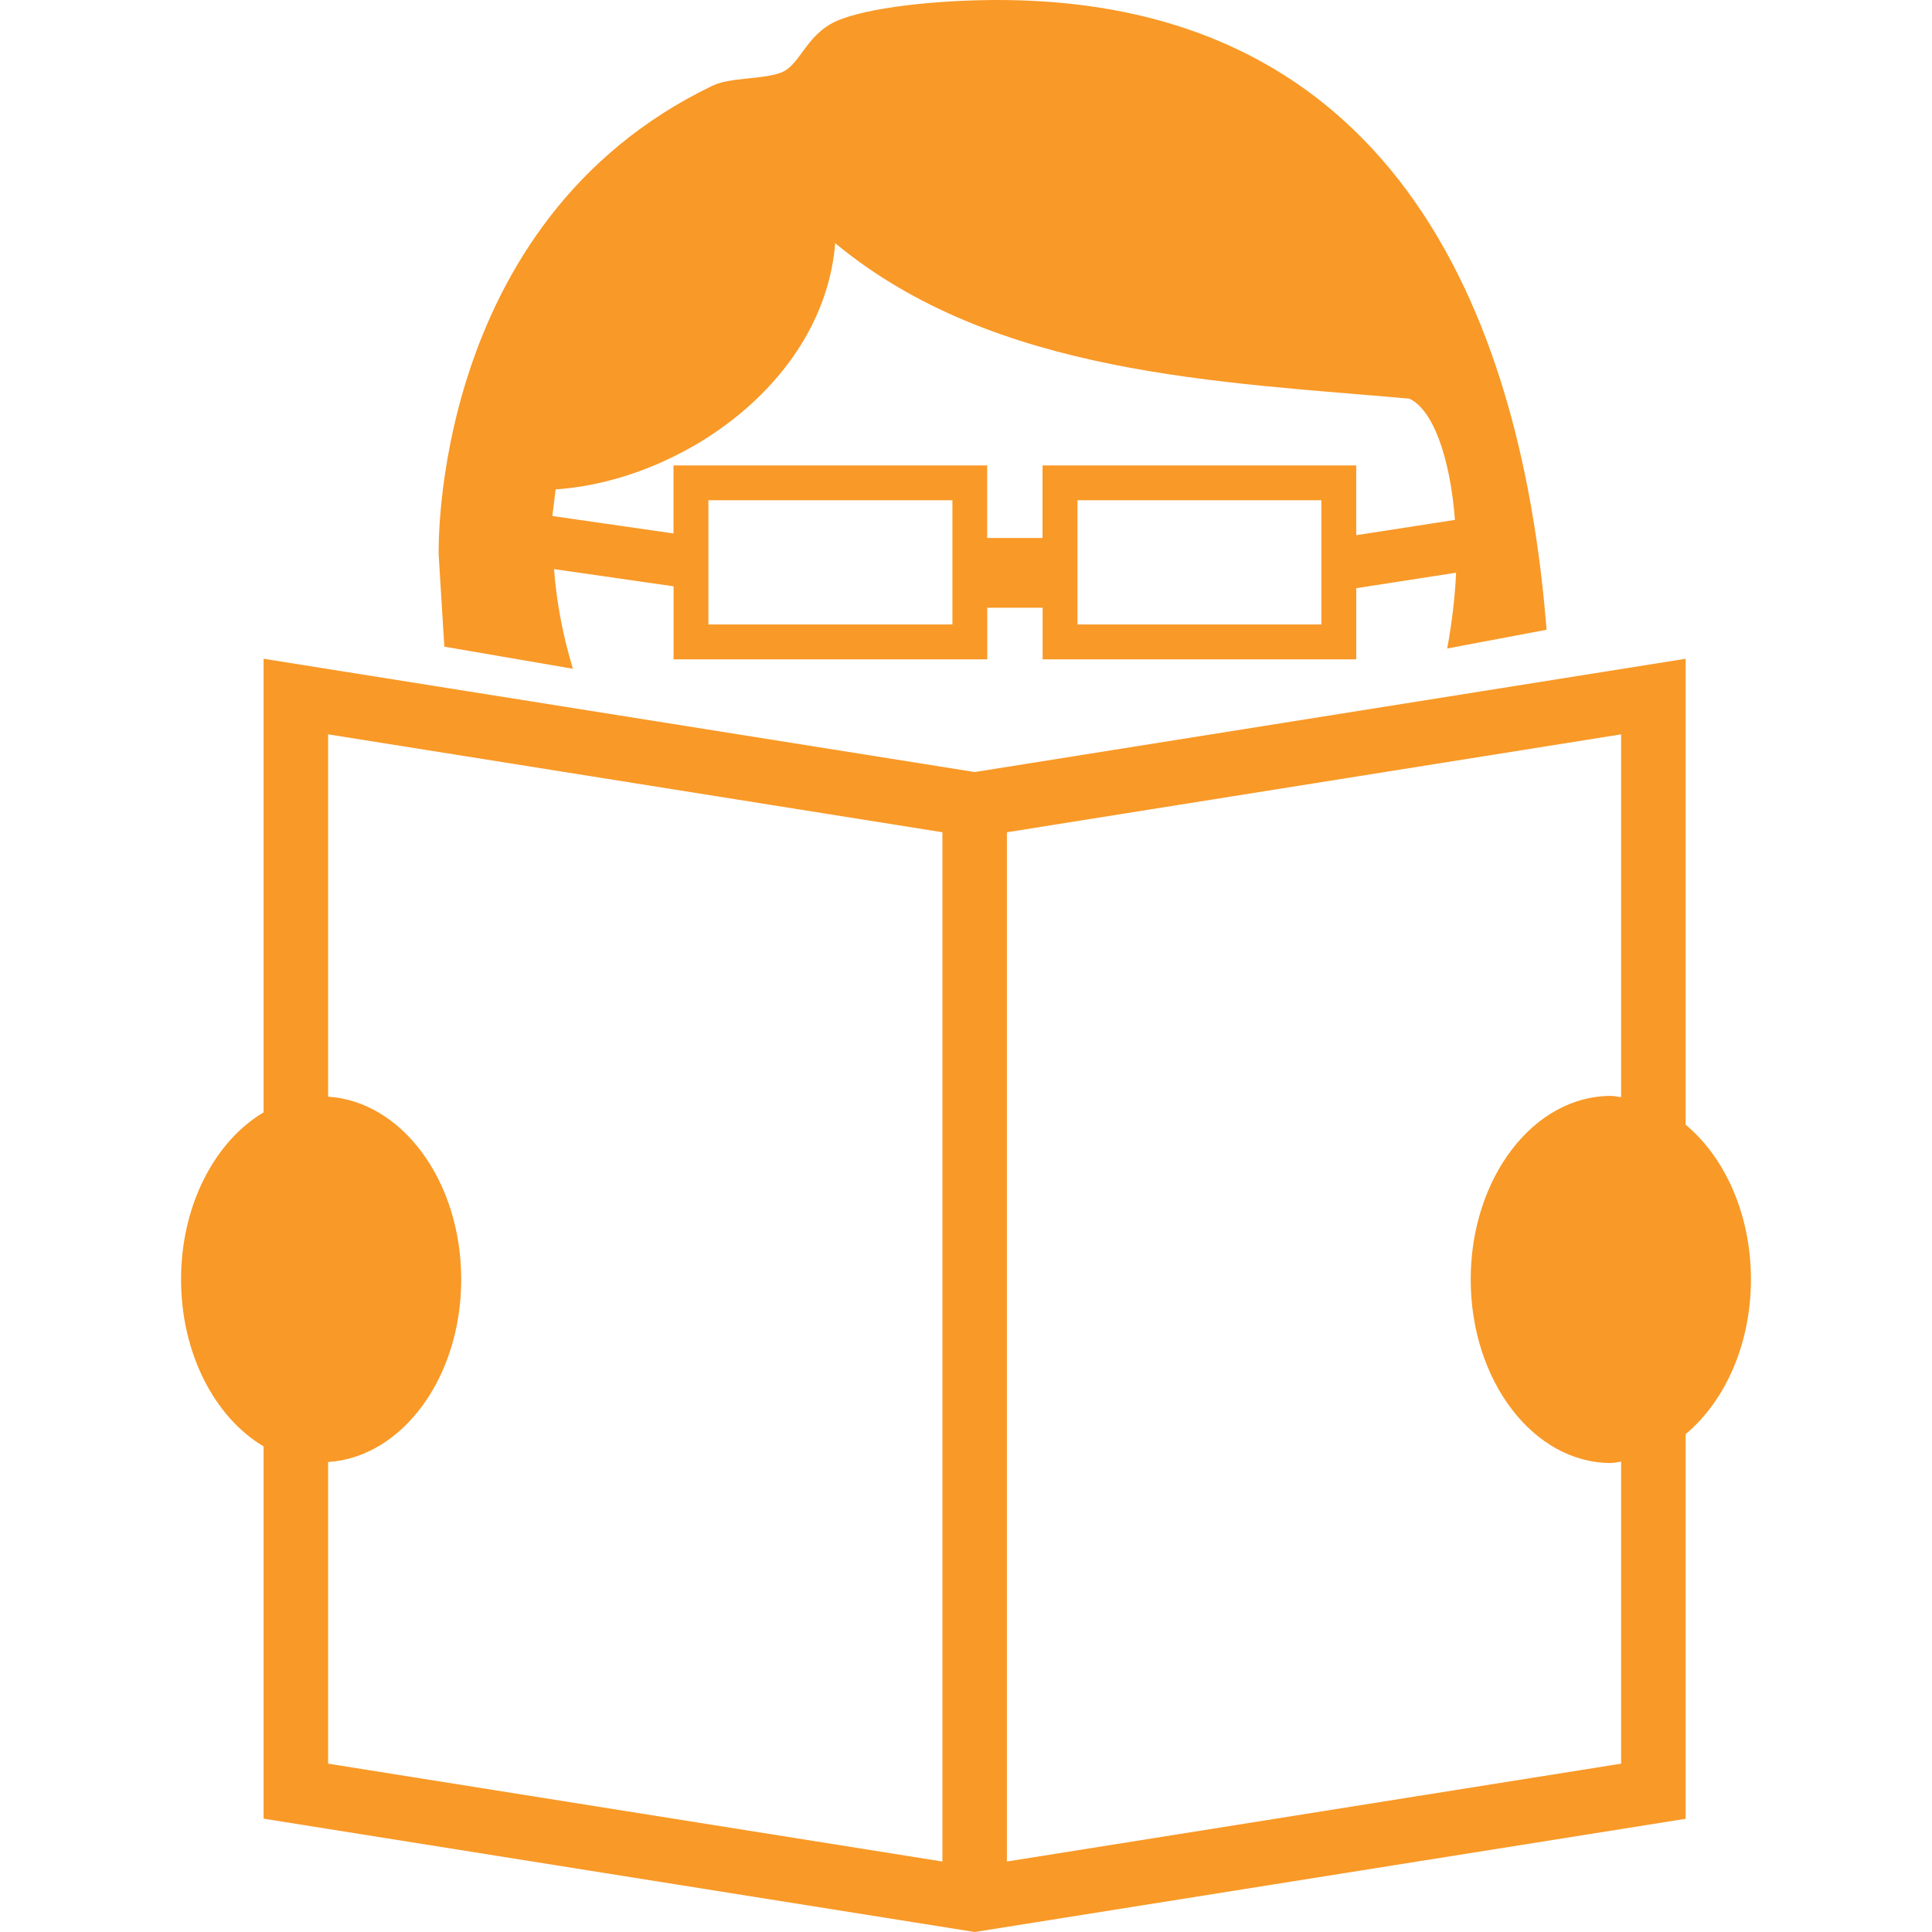
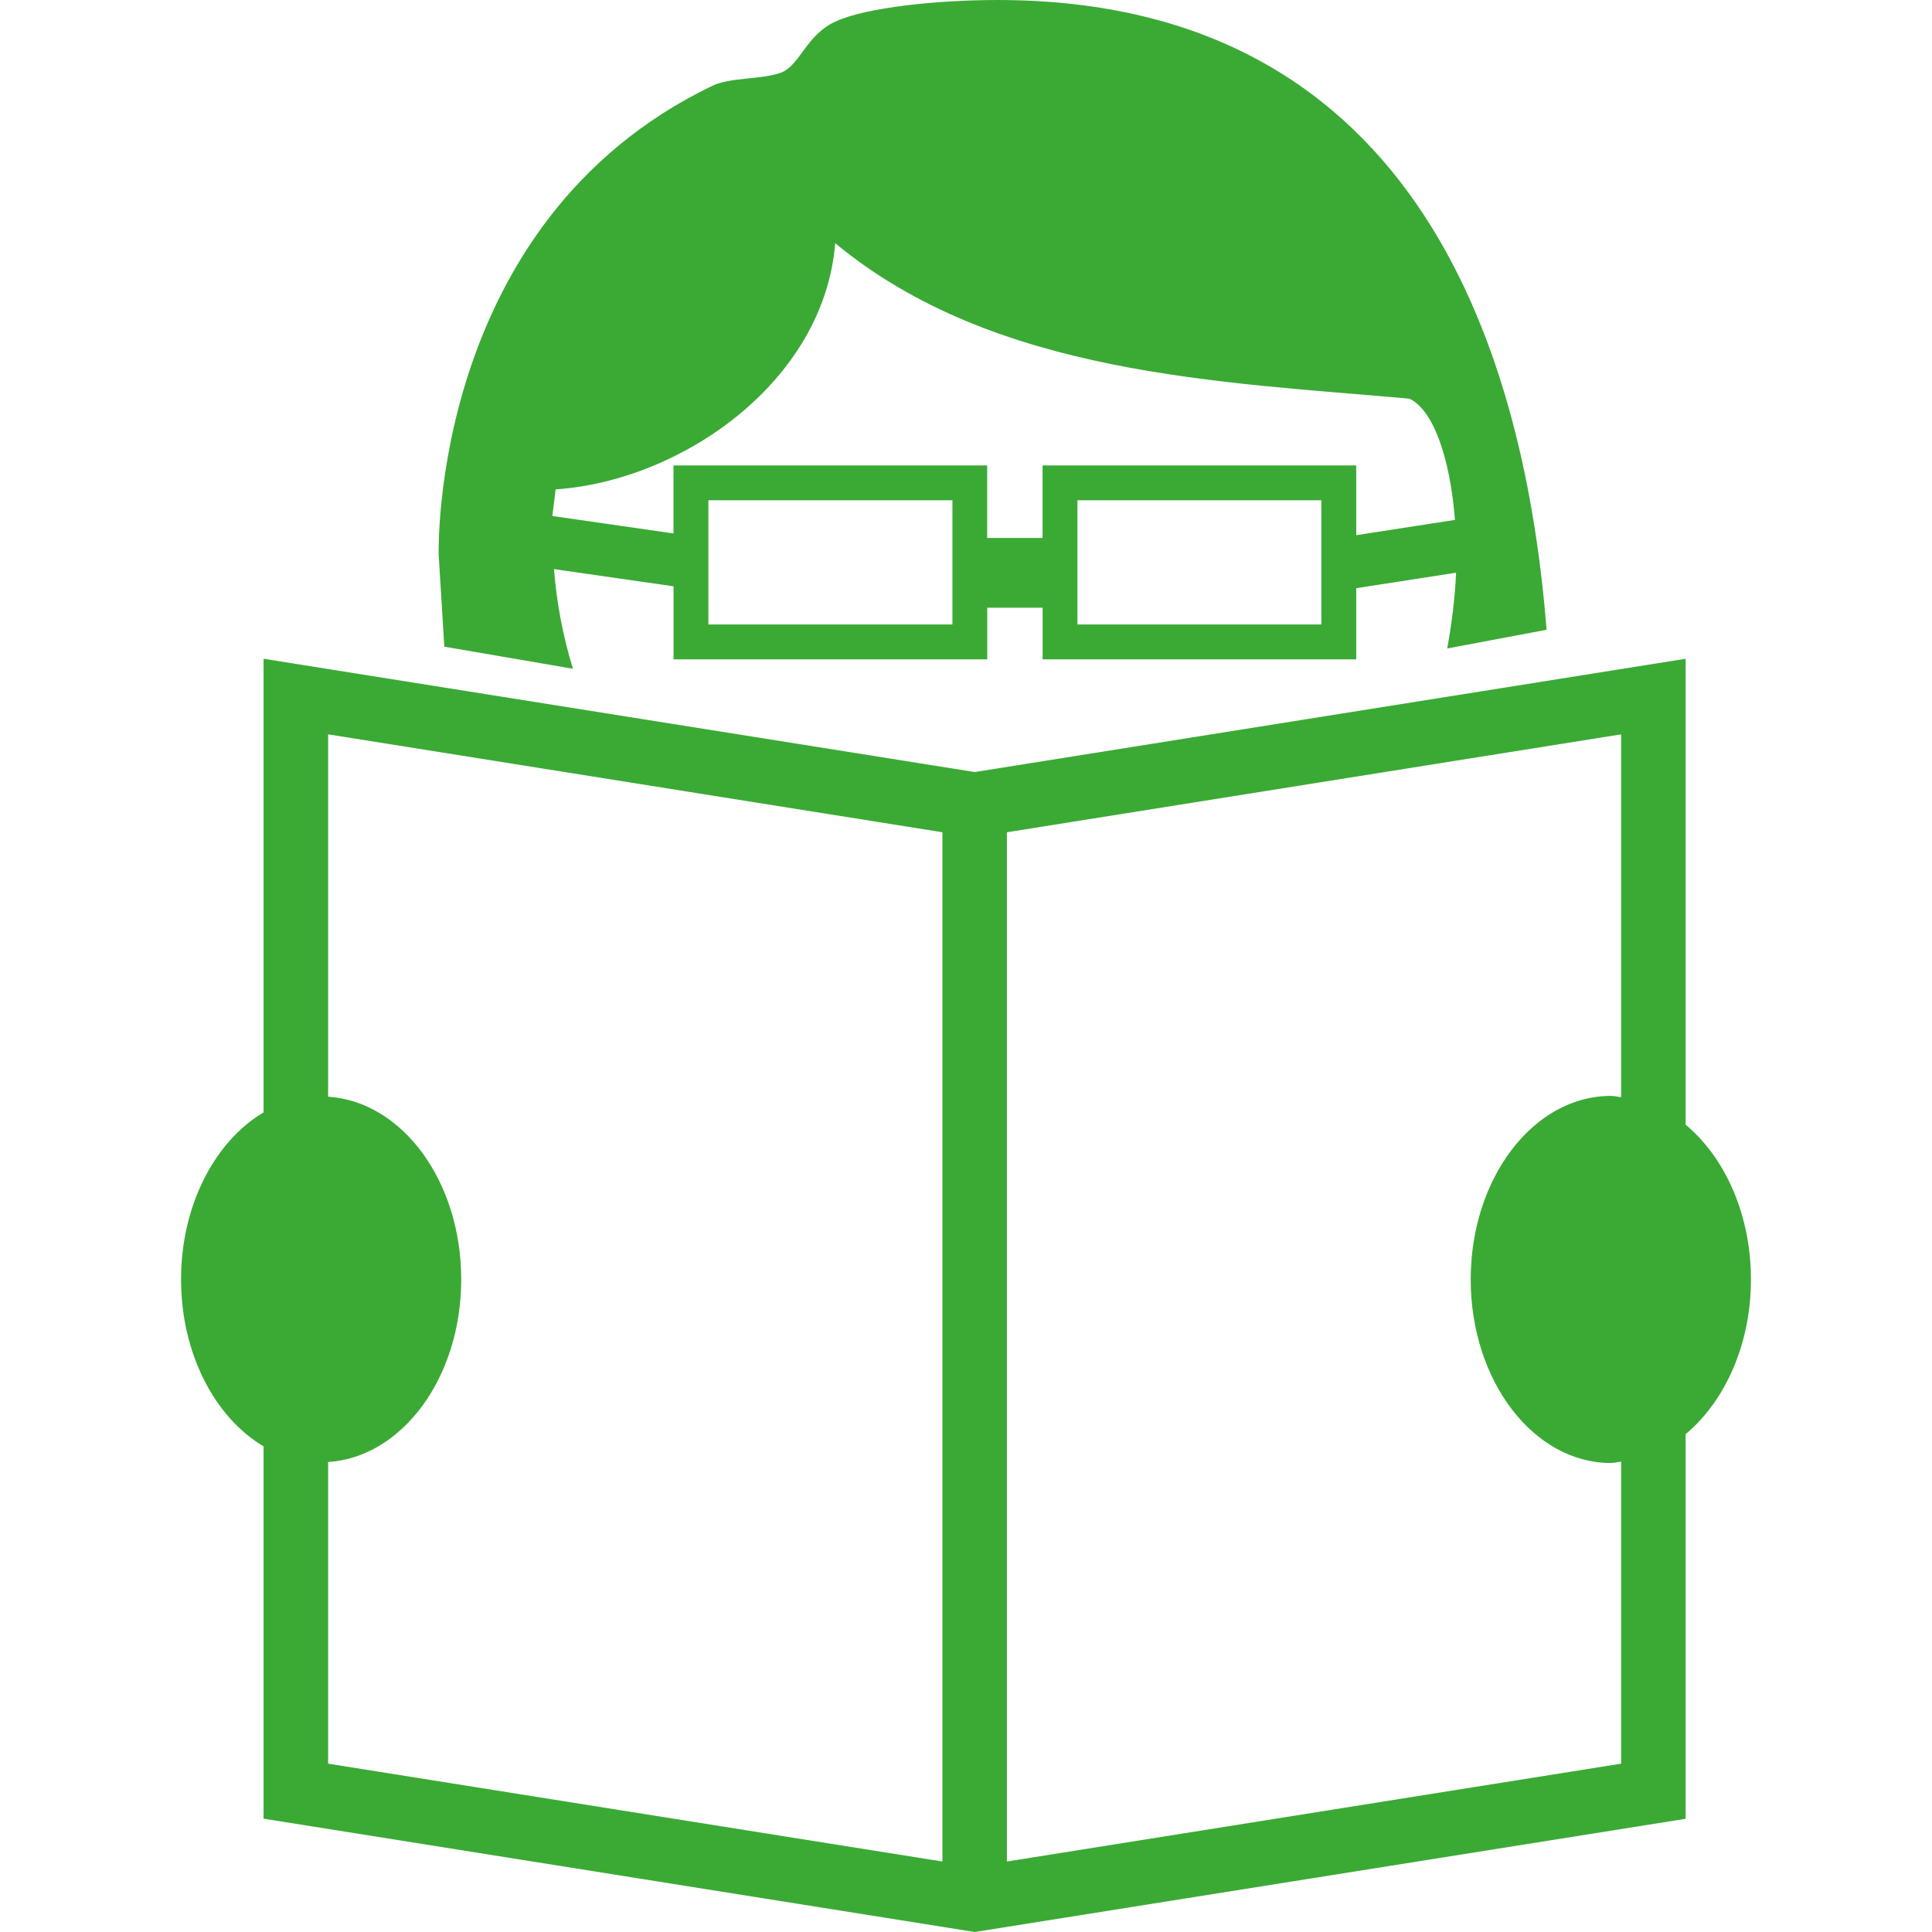
<svg xmlns="http://www.w3.org/2000/svg" version="1.1" id="Capa_1" x="0px" y="0px" width="200px" height="200px" viewBox="1769.876 1786.73 200 200" enable-background="new 1769.876 1786.73 200 200" xml:space="preserve">
  <g>
    <g>
-       <path fill="#F99927" d="M1815.872,1853.672l13.314,2.289c-1.011-3.294-1.681-6.75-1.96-10.317l12.377,1.781v7.563h32.472v-5.348    h5.733v5.348h32.466v-7.37l10.336-1.601c-0.112,2.506-0.428,5.162-0.918,7.842l10.286-1.936    c-2.196-27.689-12.799-65.192-56.835-65.192c-6.254,0-13.543,0.769-16.708,2.196c-3.177,1.421-3.747,4.665-5.795,5.354    c-2.134,0.72-5.162,0.428-7.042,1.34c-29.333,14.127-28.309,48.565-28.309,48.565L1815.872,1853.672z M1868.47,1851.376h-25.263    v-12.861h25.263V1851.376z M1906.662,1851.376h-25.25v-12.861h25.25V1851.376z M1827.393,1837.392    c13.053-0.887,27.794-11.167,28.942-25.486c16.521,13.68,39.936,14.35,59.441,16.093c2.438,1.141,4.213,6.049,4.715,12.551    l-10.218,1.582v-7.222h-32.472v7.513h-5.733v-7.513h-32.472v7.042l-12.545-1.805    C1827.17,1839.235,1827.288,1838.323,1827.393,1837.392z" />
-       <path fill="#F99927" d="M1951.133,1919.174c0-6.756-2.717-12.65-6.762-16.019v-48.23l-73.592,11.726l-73.617-11.726v46.958    c-5.031,2.984-8.543,9.585-8.543,17.291c0,7.699,3.511,14.3,8.543,17.284v38.54l73.617,11.732l73.592-11.719v-39.818    C1948.422,1931.812,1951.133,1925.924,1951.133,1919.174z M1867.434,1979.434l-63.592-10.131v-31.225    c7.662-0.496,13.779-8.735,13.779-18.904c0-10.175-6.111-18.414-13.779-18.916v-37.51l63.592,10.137V1979.434z M1937.695,1969.303    l-63.585,10.131v-106.548l63.585-10.137v13.438v24.121c-0.366-0.037-0.695-0.13-1.067-0.13c-8.009,0-14.505,8.512-14.505,18.997    c0,10.491,6.496,19.003,14.505,19.003c0.372,0,0.701-0.105,1.067-0.136V1969.303z" />
+       <path fill="#3AAA35" d="M1815.872,1853.672l13.314,2.289c-1.011-3.294-1.681-6.75-1.96-10.317l12.377,1.781v7.563h32.472v-5.348    h5.733v5.348h32.466v-7.37l10.336-1.601c-0.112,2.506-0.428,5.162-0.918,7.842l10.286-1.936    c-2.196-27.689-12.799-65.192-56.835-65.192c-6.254,0-13.543,0.769-16.708,2.196c-3.177,1.421-3.747,4.665-5.795,5.354    c-2.134,0.72-5.162,0.428-7.042,1.34c-29.333,14.127-28.309,48.565-28.309,48.565L1815.872,1853.672z M1868.47,1851.376h-25.263    v-12.861h25.263V1851.376z M1906.662,1851.376h-25.25v-12.861h25.25V1851.376z M1827.393,1837.392    c13.053-0.887,27.794-11.167,28.942-25.486c16.521,13.68,39.936,14.35,59.441,16.093c2.438,1.141,4.213,6.049,4.715,12.551    l-10.218,1.582v-7.222h-32.472v7.513h-5.733v-7.513h-32.472v7.042l-12.545-1.805    C1827.17,1839.235,1827.288,1838.323,1827.393,1837.392z" />
+       <path fill="#3AAA35" d="M1951.133,1919.174c0-6.756-2.717-12.65-6.762-16.019v-48.23l-73.592,11.726l-73.617-11.726v46.958    c-5.031,2.984-8.543,9.585-8.543,17.291c0,7.699,3.511,14.3,8.543,17.284v38.54l73.617,11.732l73.592-11.719v-39.818    C1948.422,1931.812,1951.133,1925.924,1951.133,1919.174z M1867.434,1979.434l-63.592-10.131v-31.225    c7.662-0.496,13.779-8.735,13.779-18.904c0-10.175-6.111-18.414-13.779-18.916v-37.51l63.592,10.137V1979.434z M1937.695,1969.303    l-63.585,10.131v-106.548l63.585-10.137v13.438v24.121c-0.366-0.037-0.695-0.13-1.067-0.13c-8.009,0-14.505,8.512-14.505,18.997    c0,10.491,6.496,19.003,14.505,19.003c0.372,0,0.701-0.105,1.067-0.136V1969.303z" />
    </g>
  </g>
</svg>
